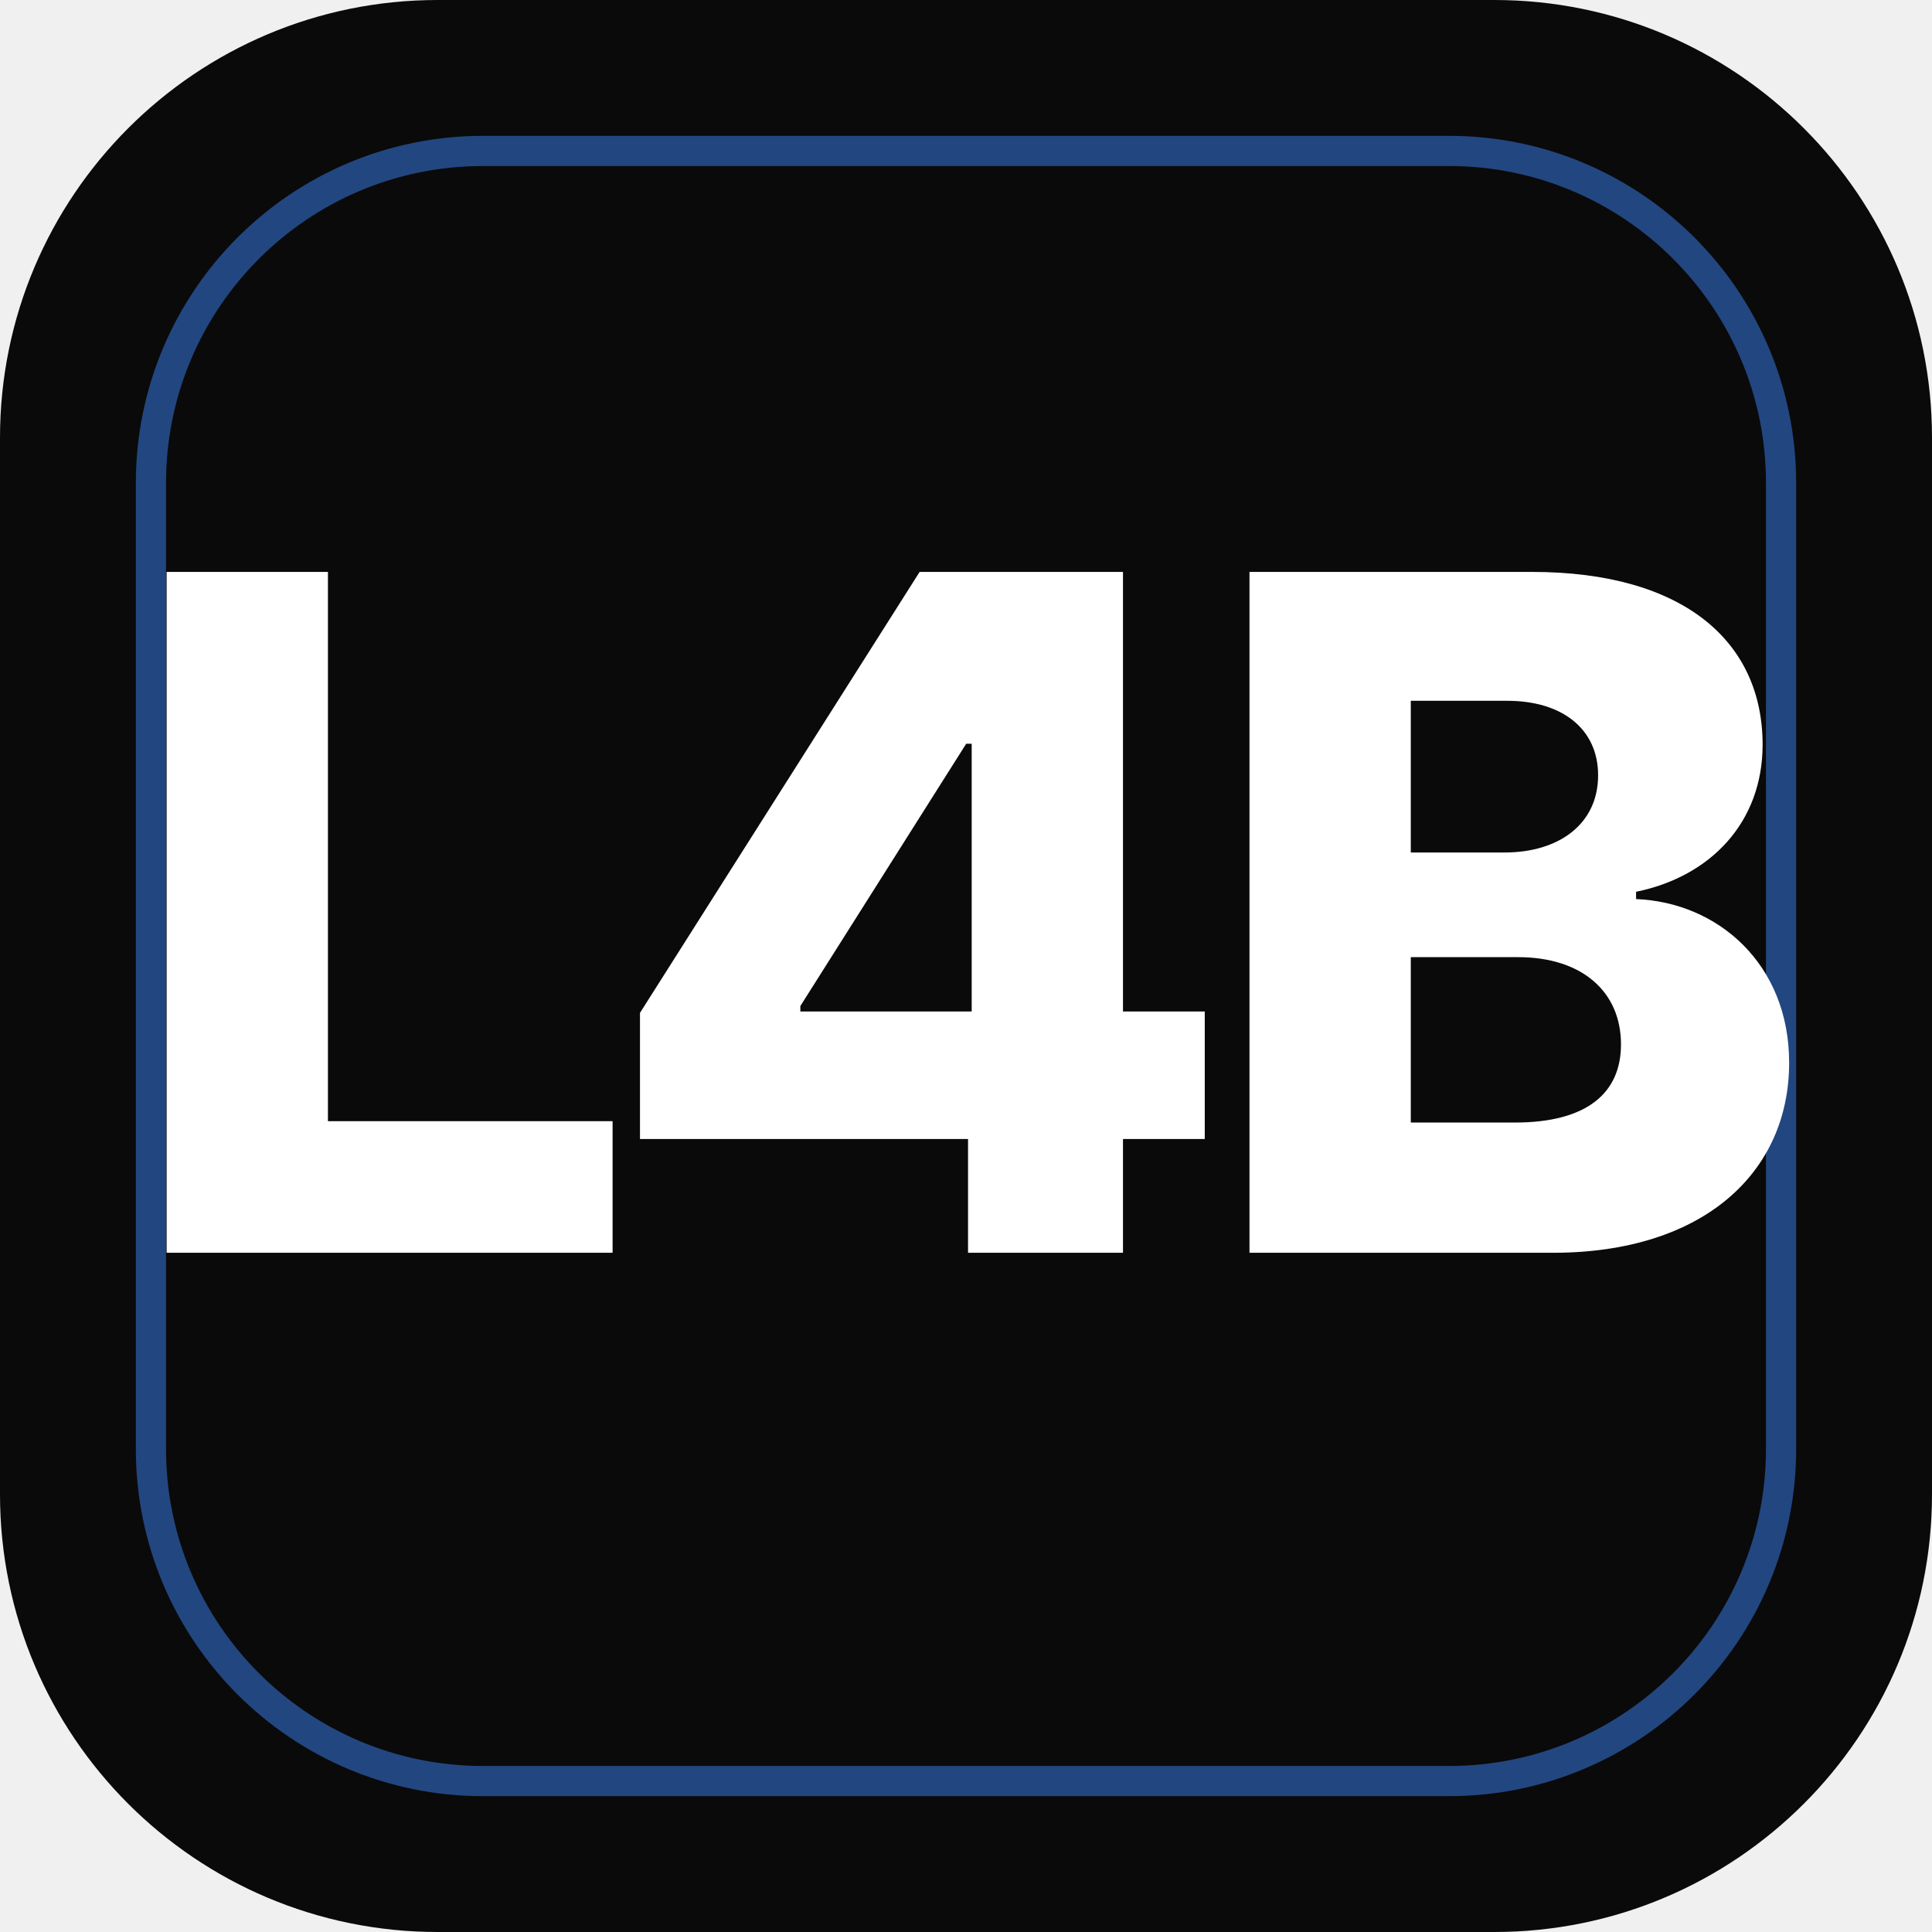
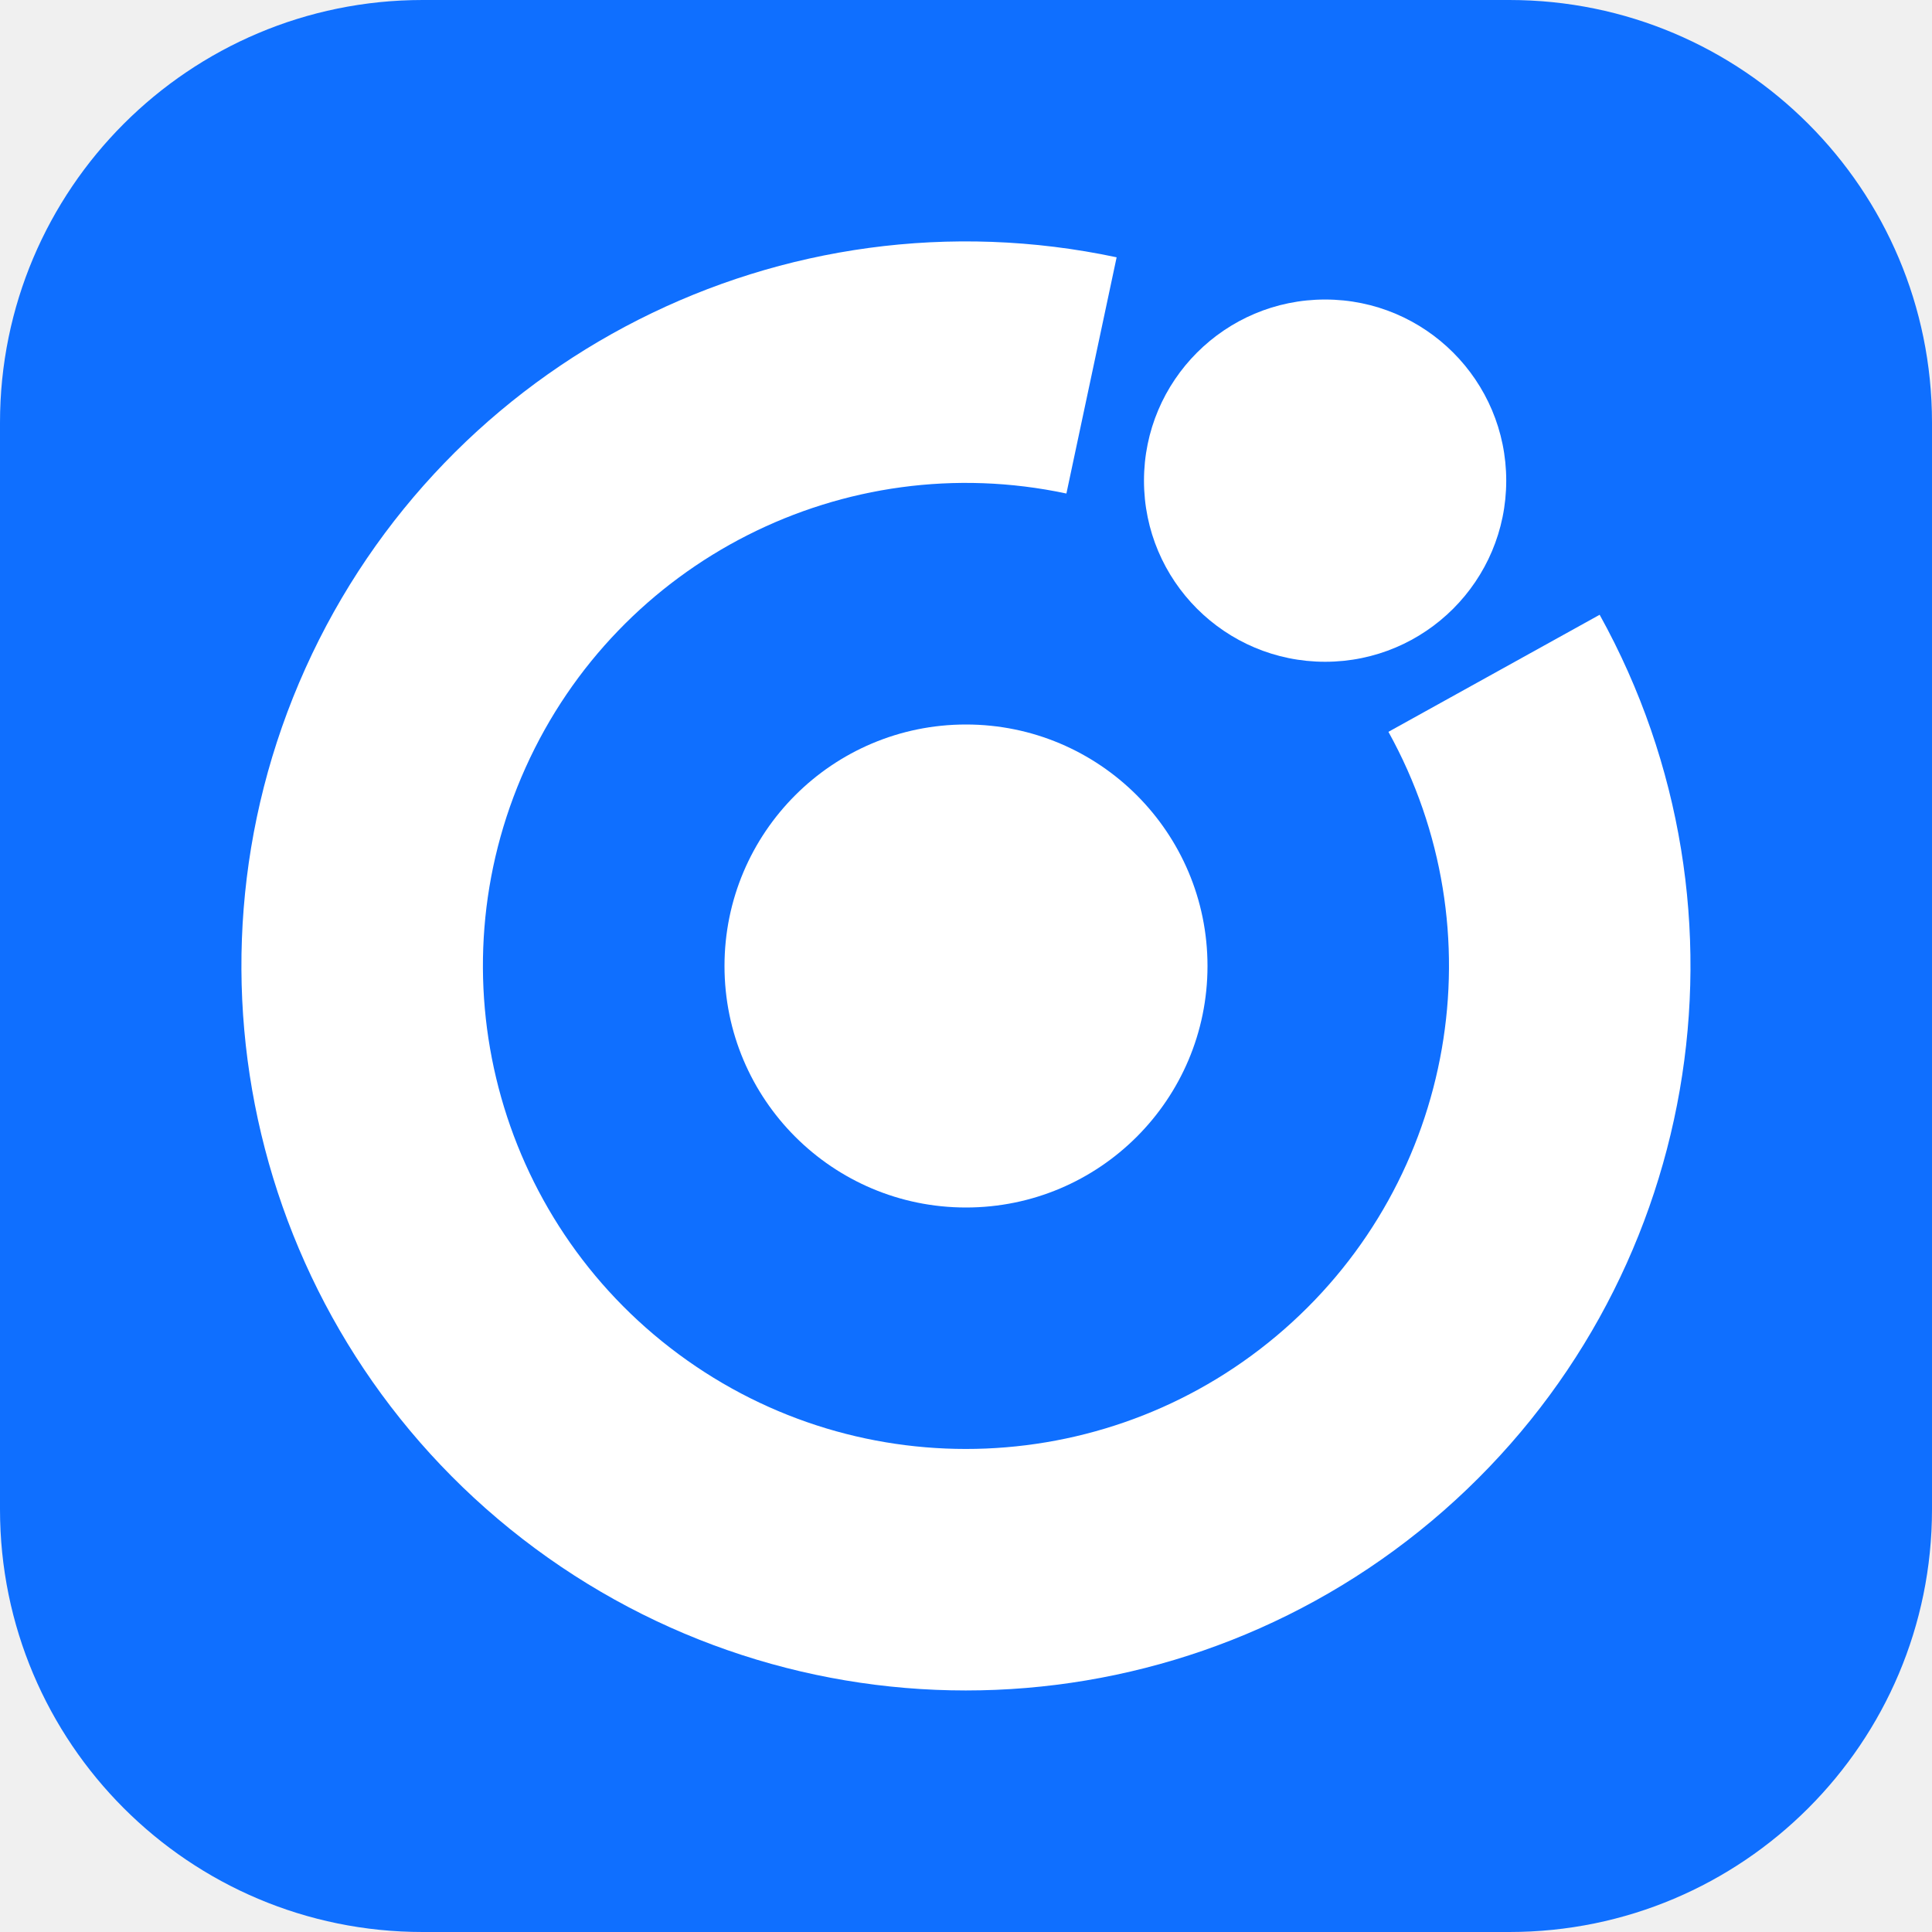
- <svg xmlns="http://www.w3.org/2000/svg" width="512" height="512" viewBox="0 0 512 512" fill="none">
-   <rect width="512" height="512" rx="116" fill="#0A0A0A" />
-   <rect x="40" y="40" width="432" height="432" rx="88" fill="none" stroke="#3B82F6" stroke-width="8" stroke-opacity="0.5" />
-   <text x="256" y="332" font-family="Inter, system-ui, -apple-system, 'Segoe UI', sans-serif" font-size="248" font-weight="800" fill="#ffffff" text-anchor="middle" letter-spacing="-12">L4B</text>
+ <svg xmlns="http://www.w3.org/2000/svg" width="32" height="32" viewBox="0 0 32 32">
+   <rect width="32" height="32" rx="7" fill="#0F6FFF" />
+   <path d="M24.746 11.152A10 10 0 1 1 18.079 6.218" fill="none" stroke="#FFFFFF" stroke-width="4" />
+   <circle cx="16" cy="16" r="4" fill="#FFFFFF" />
+   <circle cx="21.948" cy="7.961" r="3" fill="#FFFFFF" />
</svg>
